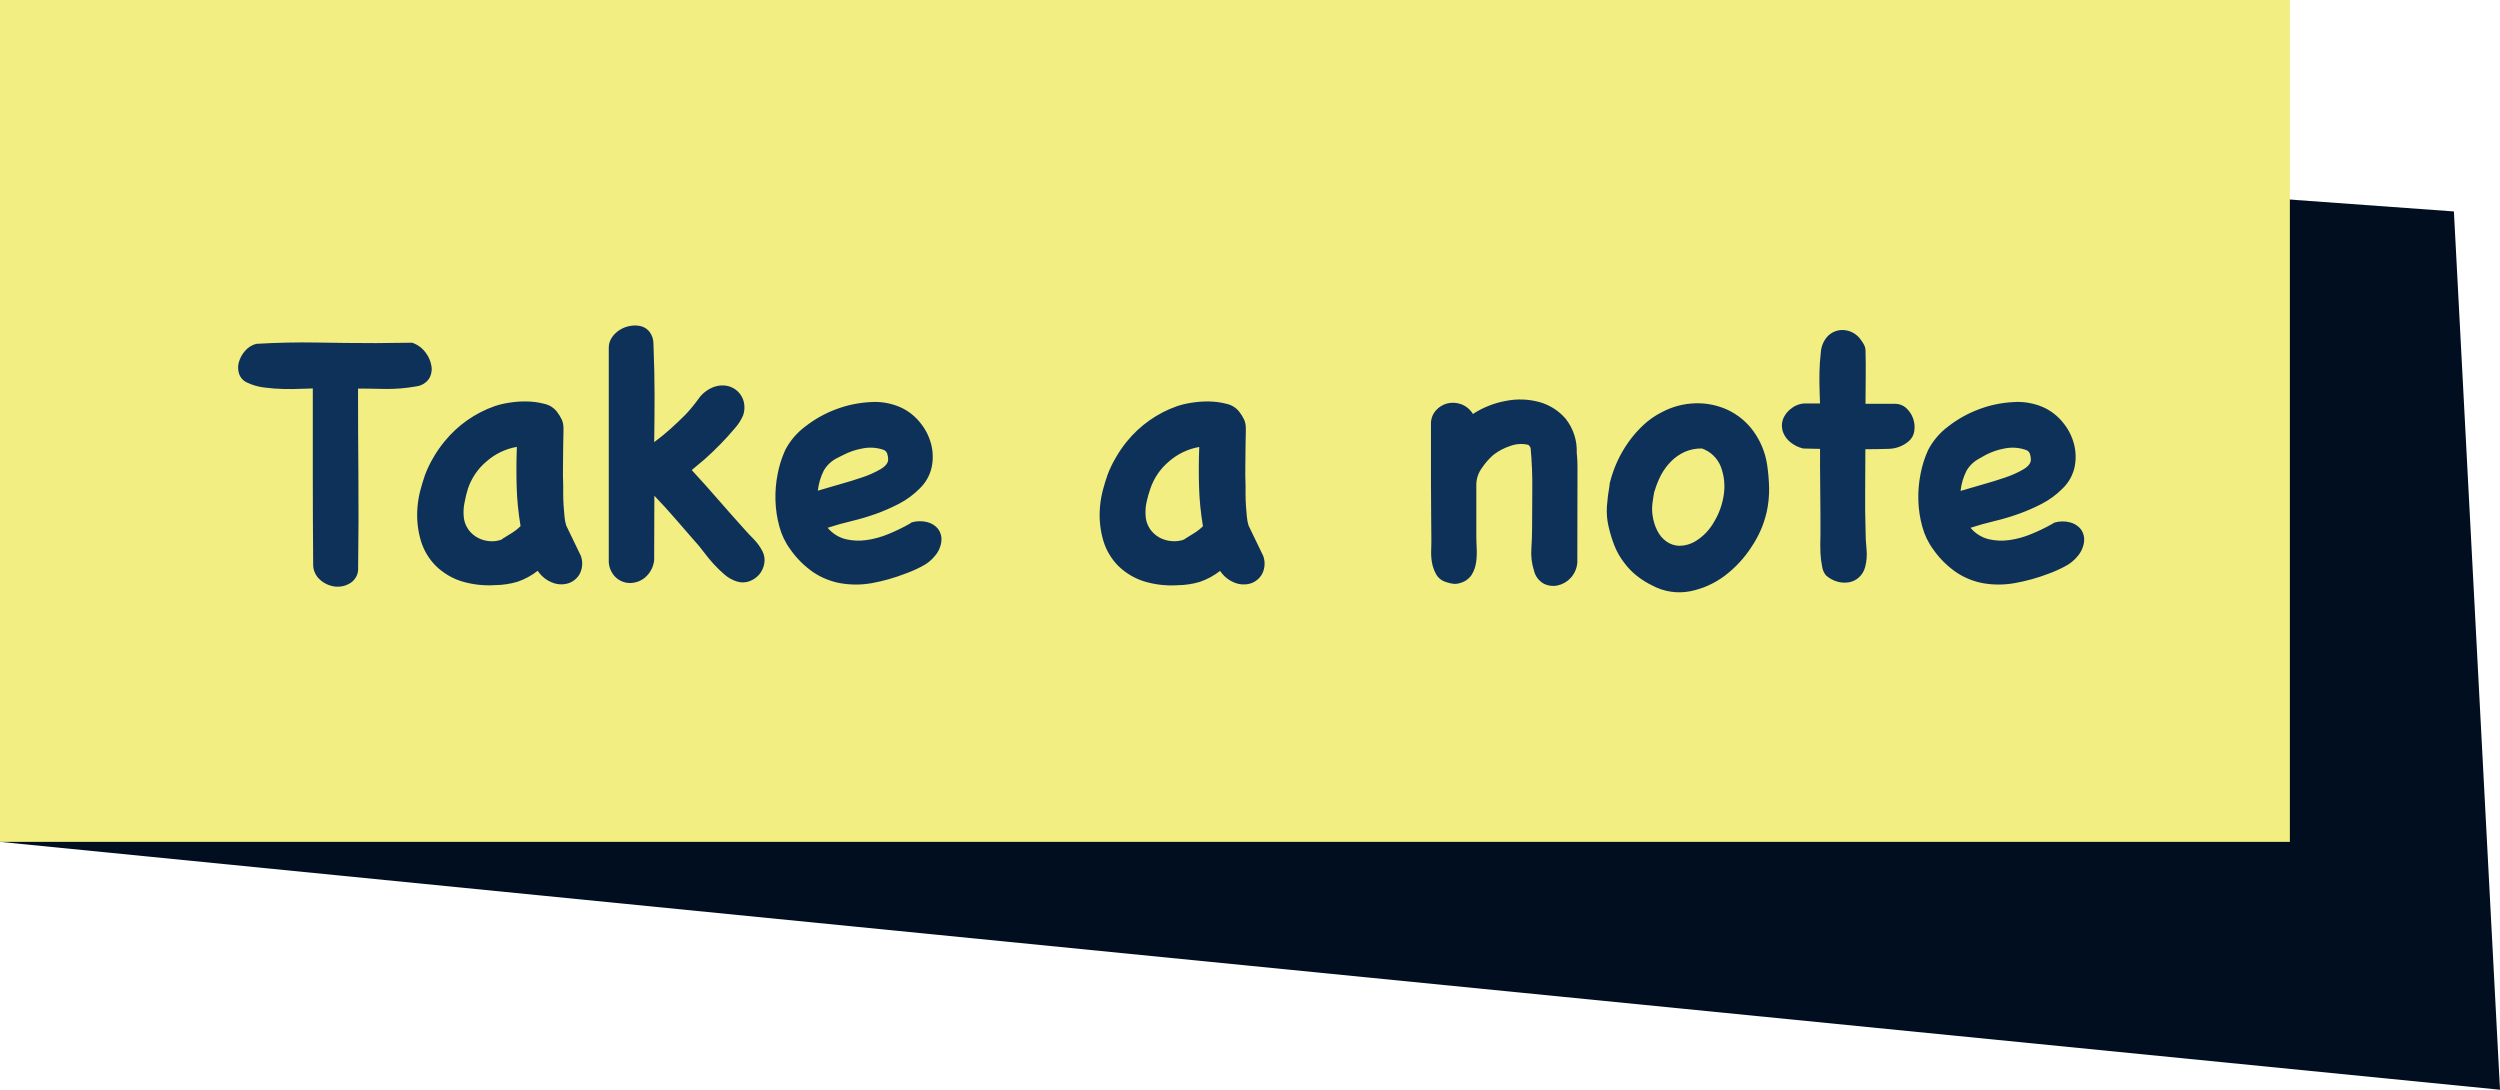
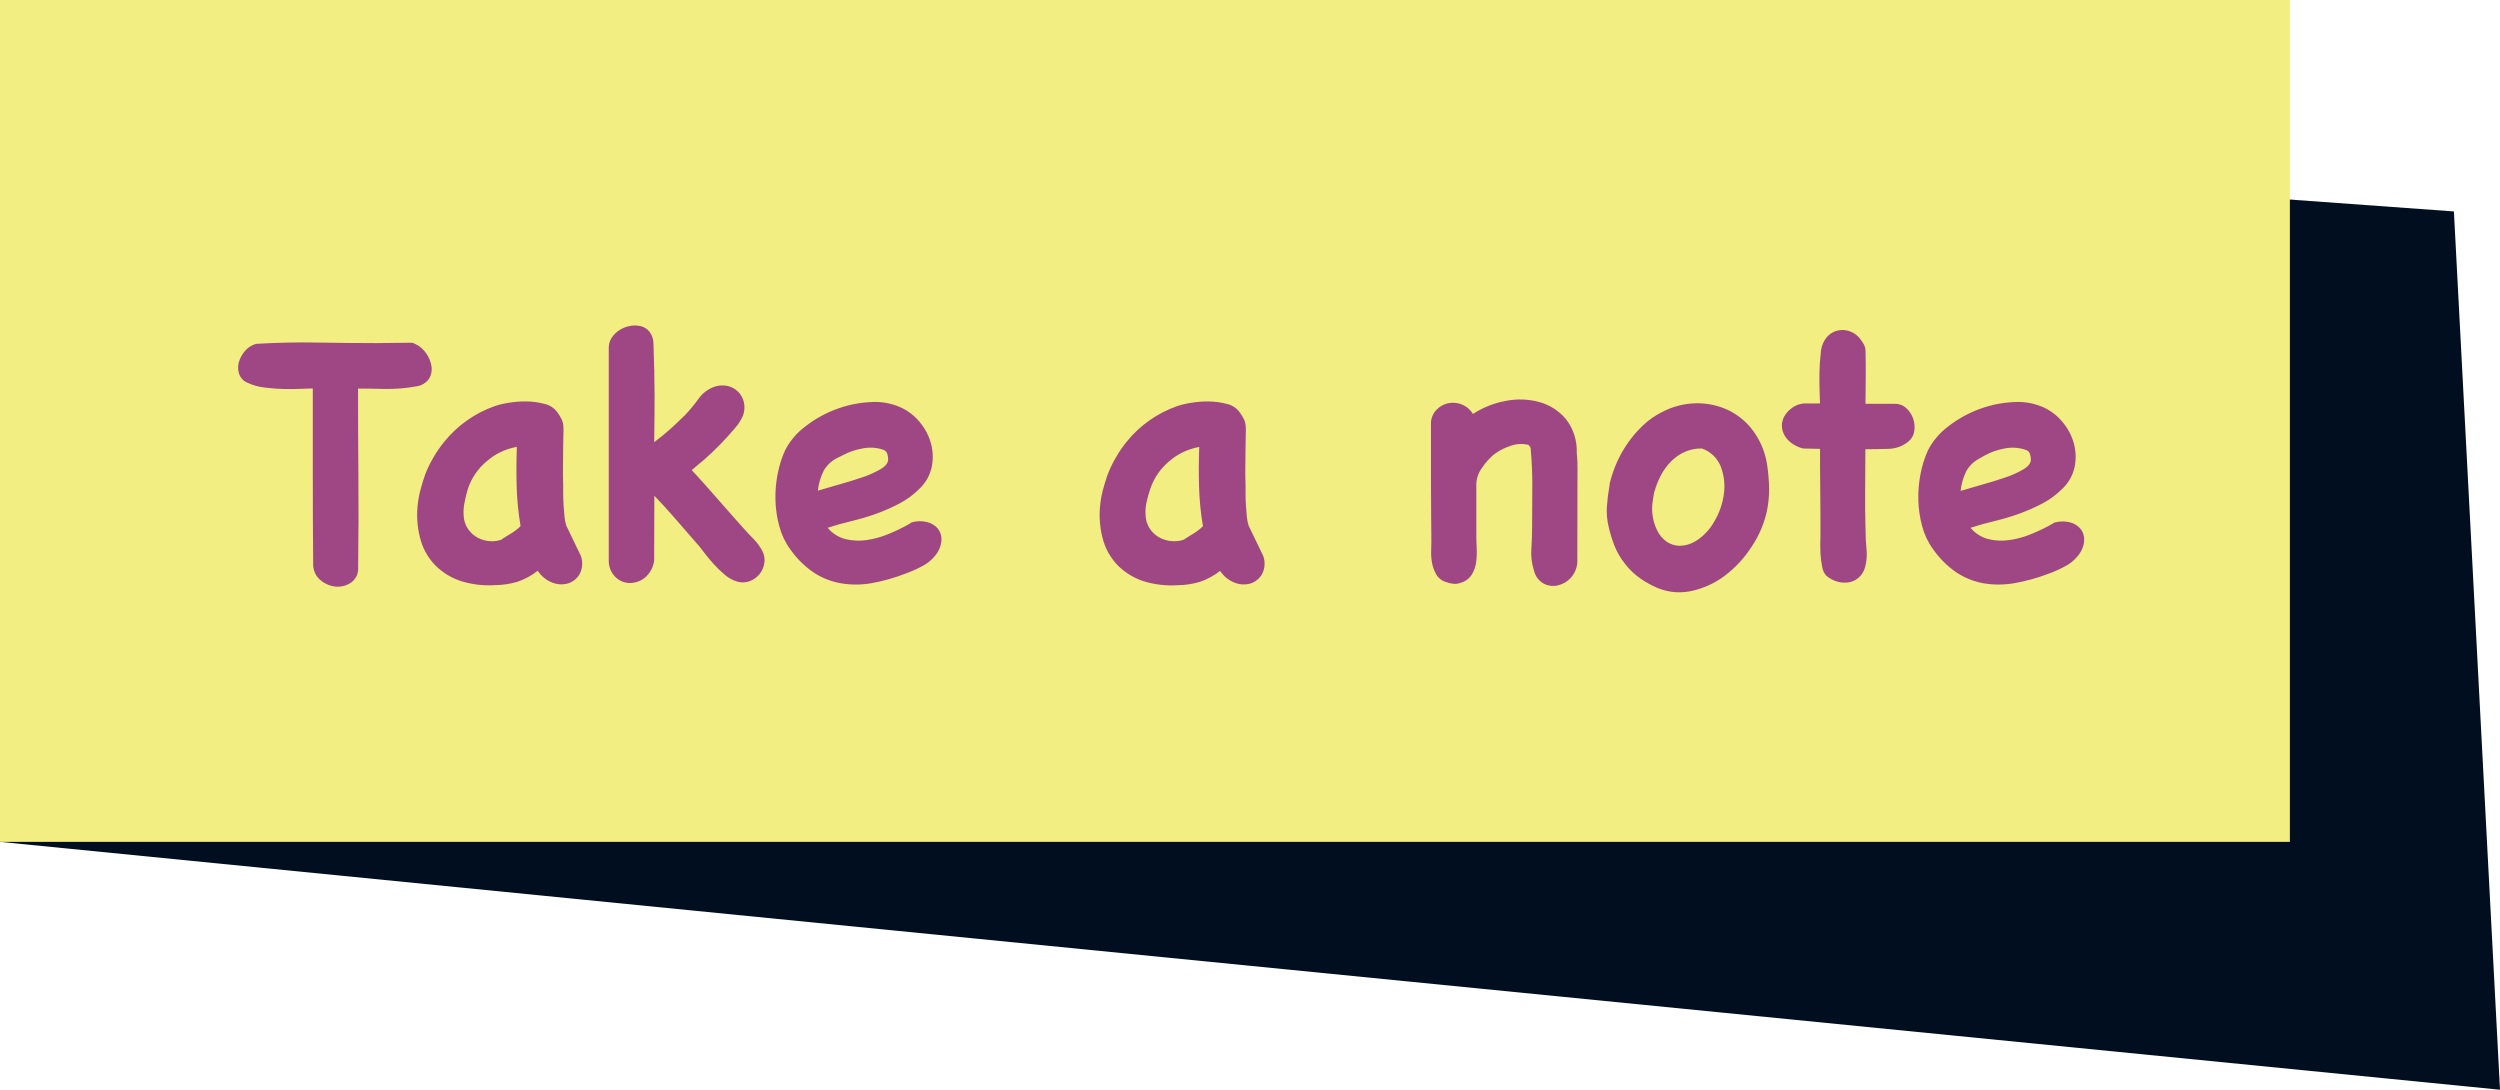
<svg xmlns="http://www.w3.org/2000/svg" id="Component_66_1" data-name="Component 66 – 1" width="74.24" height="32.361" viewBox="0 0 74.24 32.361">
  <path id="Path_520" data-name="Path 520" d="M0-2,72.871,3.279,74.24,29.361,0,22Z" transform="translate(0 3)" fill="#000e1f" />
  <path id="Path_521" data-name="Path 521" d="M0-3H68V22H0Z" transform="translate(0 3)" fill="#f2ee82" />
-   <path id="Path_522" data-name="Path 522" d="M5.3-6.8a.807.807,0,0,1,.348.282.886.886,0,0,1,.166.4.536.536,0,0,1-.077.37.543.543,0,0,1-.37.221,4.885,4.885,0,0,1-.956.077q-.448-.011-.779-.011,0,1.326.011,2.608T3.635-.144A.5.5,0,0,1,3.425.3.7.7,0,0,1,2.967.42a.813.813,0,0,1-.459-.2A.6.6,0,0,1,2.3-.265q-.011-1.3-.011-2.6v-2.6q-.1,0-.337.011t-.519.006a5.326,5.326,0,0,1-.58-.044,1.622,1.622,0,0,1-.519-.149A.434.434,0,0,1,.1-5.9a.59.59,0,0,1-.006-.348.869.869,0,0,1,.182-.331.659.659,0,0,1,.331-.21q.928-.055,1.8-.039t1.762.017q.265,0,.53-.006t.541-.006Zm4.95,6.309a.674.674,0,0,1-.033.53.6.6,0,0,1-.337.282.714.714,0,0,1-.47-.017.913.913,0,0,1-.442-.354,2.071,2.071,0,0,1-.6.326,2.423,2.423,0,0,1-.669.1A2.791,2.791,0,0,1,6.7.26,1.925,1.925,0,0,1,5.95-.188,1.792,1.792,0,0,1,5.5-.934a2.707,2.707,0,0,1-.1-1.033,2.913,2.913,0,0,1,.083-.475q.061-.232.138-.453a3.282,3.282,0,0,1,.249-.519A3.433,3.433,0,0,1,6.2-3.89a3.351,3.351,0,0,1,1.492-1.05,2.537,2.537,0,0,1,.42-.1,2.894,2.894,0,0,1,.536-.039,2.181,2.181,0,0,1,.519.072.646.646,0,0,1,.37.232,1.251,1.251,0,0,1,.144.232.584.584,0,0,1,.05.21q.006.11,0,.238t-.006.315q0,.309-.006.6t.006.591v.26q0,.16.011.337t.028.337a1.25,1.25,0,0,0,.05.26Zm-2.343-.5q.122-.077.276-.171a1.46,1.46,0,0,0,.276-.215,8.409,8.409,0,0,1-.116-1.171q-.017-.586.006-1.182a1.847,1.847,0,0,0-.9.431,1.808,1.808,0,0,0-.552.807A3.334,3.334,0,0,0,6.8-2.1a1.4,1.4,0,0,0-.033.387.777.777,0,0,0,.133.425.818.818,0,0,0,.293.26.9.9,0,0,0,.365.1A.828.828,0,0,0,7.912-.983Zm4.519.63a.789.789,0,0,1-.287.525.712.712,0,0,1-.459.149.62.62,0,0,1-.42-.193.679.679,0,0,1-.182-.5v-6.3a.529.529,0,0,1,.094-.3.775.775,0,0,1,.238-.227.854.854,0,0,1,.315-.116.746.746,0,0,1,.315.011.481.481,0,0,1,.249.166.578.578,0,0,1,.116.348q.033.862.033,1.547t-.011,1.381q.254-.188.481-.392t.448-.425a4.612,4.612,0,0,0,.387-.47.968.968,0,0,1,.475-.359.722.722,0,0,1,.392-.022.642.642,0,0,1,.309.171.642.642,0,0,1,.171.309.722.722,0,0,1-.022.392,1.4,1.4,0,0,1-.249.387q-.193.232-.431.475t-.47.448q-.232.2-.376.315.387.42.762.851t.762.862q.166.188.315.337a1.474,1.474,0,0,1,.26.359.573.573,0,0,1,.055.365.681.681,0,0,1-.149.326.7.7,0,0,1-.287.2.575.575,0,0,1-.37.011,1.01,1.01,0,0,1-.365-.2,3.507,3.507,0,0,1-.337-.326q-.16-.177-.3-.365t-.265-.32l-.591-.68q-.293-.337-.6-.657Zm7.646-1.127a.885.885,0,0,1,.47-.006.6.6,0,0,1,.315.2.516.516,0,0,1,.1.354.813.813,0,0,1-.188.442,1.172,1.172,0,0,1-.4.32,3.628,3.628,0,0,1-.475.21A5.5,5.5,0,0,1,18.873.32a2.7,2.7,0,0,1-.912,0,2.131,2.131,0,0,1-.8-.32,2.7,2.7,0,0,1-.691-.685,2.039,2.039,0,0,1-.326-.68,3.265,3.265,0,0,1-.116-.779,3.493,3.493,0,0,1,.066-.785,3.087,3.087,0,0,1,.221-.7,2.044,2.044,0,0,1,.6-.707,3.416,3.416,0,0,1,.906-.508,3.367,3.367,0,0,1,1.017-.215,1.884,1.884,0,0,1,.917.16,1.593,1.593,0,0,1,.569.448,1.659,1.659,0,0,1,.326.635,1.508,1.508,0,0,1,.017.691,1.25,1.25,0,0,1-.359.635,2.443,2.443,0,0,1-.608.448,5.664,5.664,0,0,1-.685.3,6.827,6.827,0,0,1-.724.215q-.37.088-.713.2a1.017,1.017,0,0,0,.53.337,1.681,1.681,0,0,0,.624.028,2.624,2.624,0,0,0,.657-.182,5.37,5.37,0,0,0,.619-.3Zm-2.232-1.9a.957.957,0,0,0-.376.359,1.751,1.751,0,0,0-.177.6q.287-.088.646-.188t.68-.21a2.886,2.886,0,0,0,.541-.243q.221-.133.221-.287a.538.538,0,0,0-.028-.171.182.182,0,0,0-.116-.116A1.182,1.182,0,0,0,18.6-3.68a1.938,1.938,0,0,0-.552.188Zm12.674,2.9a.674.674,0,0,1-.033.53.6.6,0,0,1-.337.282.714.714,0,0,1-.47-.017.913.913,0,0,1-.442-.354,2.071,2.071,0,0,1-.6.326,2.423,2.423,0,0,1-.669.1A2.791,2.791,0,0,1,26.961.26a1.925,1.925,0,0,1-.746-.448,1.792,1.792,0,0,1-.448-.746,2.707,2.707,0,0,1-.1-1.033,2.913,2.913,0,0,1,.083-.475q.061-.232.138-.453a3.282,3.282,0,0,1,.249-.519,3.432,3.432,0,0,1,.326-.475,3.351,3.351,0,0,1,1.492-1.05,2.537,2.537,0,0,1,.42-.1,2.894,2.894,0,0,1,.536-.039,2.181,2.181,0,0,1,.519.072.646.646,0,0,1,.37.232,1.251,1.251,0,0,1,.144.232.584.584,0,0,1,.05.21q.006.11,0,.238t-.006.315q0,.309-.006.6t.006.591v.26q0,.16.011.337t.028.337a1.25,1.25,0,0,0,.05.26Zm-2.343-.5q.122-.077.276-.171a1.46,1.46,0,0,0,.276-.215,8.409,8.409,0,0,1-.116-1.171q-.017-.586.006-1.182a1.847,1.847,0,0,0-.9.431,1.808,1.808,0,0,0-.552.807,3.334,3.334,0,0,0-.11.387,1.4,1.4,0,0,0-.033.387.777.777,0,0,0,.133.425.818.818,0,0,0,.293.26.9.9,0,0,0,.365.1A.828.828,0,0,0,28.177-.983Zm11.669.7a.761.761,0,0,1-.2.453.74.74,0,0,1-.387.221A.622.622,0,0,1,38.84.331a.6.6,0,0,1-.287-.387A1.725,1.725,0,0,1,38.475-.7q.022-.337.022-.624,0-.6.006-1.188a11.691,11.691,0,0,0-.05-1.188.361.361,0,0,0-.022-.039.386.386,0,0,0-.044-.05.919.919,0,0,0-.541.033,1.681,1.681,0,0,0-.486.254,1.863,1.863,0,0,0-.348.392.851.851,0,0,0-.171.481V-1.1q0,.177.011.387a2.146,2.146,0,0,1-.017.409.957.957,0,0,1-.127.365.579.579,0,0,1-.32.243.507.507,0,0,1-.227.033.962.962,0,0,1-.227-.055A.488.488,0,0,1,35.646.05a1.118,1.118,0,0,1-.122-.343A1.673,1.673,0,0,1,35.5-.646q.006-.171.006-.271,0-.254-.006-.735t-.006-1.011V-4.409a.582.582,0,0,1,.144-.4.671.671,0,0,1,.337-.21A.712.712,0,0,1,36.381-5a.686.686,0,0,1,.359.293,2.668,2.668,0,0,1,.972-.387,2.168,2.168,0,0,1,1,.033,1.582,1.582,0,0,1,.785.5,1.531,1.531,0,0,1,.326,1.006q0,.022.011.133t.011.309Zm.961-2.354a3.635,3.635,0,0,1,.215-.63,3.491,3.491,0,0,1,.337-.591,3.318,3.318,0,0,1,.448-.514,2.276,2.276,0,0,1,.536-.376,2.244,2.244,0,0,1,1.022-.271,2.144,2.144,0,0,1,.956.2,2,2,0,0,1,.751.624,2.273,2.273,0,0,1,.409.989,5.531,5.531,0,0,1,.061.713,3.131,3.131,0,0,1-.072.7,3.04,3.04,0,0,1-.448,1.033A3.342,3.342,0,0,1,44.215.1a2.534,2.534,0,0,1-1.028.459A1.692,1.692,0,0,1,42.066.387,2.462,2.462,0,0,1,41.608.1a2.023,2.023,0,0,1-.37-.381,2.086,2.086,0,0,1-.293-.508,3.853,3.853,0,0,1-.171-.552,1.986,1.986,0,0,1-.055-.624,5.469,5.469,0,0,1,.077-.613Zm1.326.232q-.033.177-.055.348a1.376,1.376,0,0,0,0,.348,1.449,1.449,0,0,0,.138.464.879.879,0,0,0,.276.331.692.692,0,0,0,.392.127.926.926,0,0,0,.475-.138,1.587,1.587,0,0,0,.552-.58,2.134,2.134,0,0,0,.287-.818,1.651,1.651,0,0,0-.088-.807.931.931,0,0,0-.564-.547,1.219,1.219,0,0,0-.508.1,1.353,1.353,0,0,0-.4.276,1.764,1.764,0,0,0-.3.4A2.563,2.563,0,0,0,42.133-2.409Zm4.42-1.271a.95.95,0,0,1-.381-.188.691.691,0,0,1-.221-.309.562.562,0,0,1,0-.365.706.706,0,0,1,.271-.343.646.646,0,0,1,.4-.133h.431q0-.077-.011-.337t-.006-.569q.006-.309.039-.591a.8.8,0,0,1,.122-.392A.612.612,0,0,1,47.74-7.2a.677.677,0,0,1,.536.315.746.746,0,0,1,.083.133.324.324,0,0,1,.039.144q.011.4.006.8t-.006.8h.873a.488.488,0,0,1,.343.133.747.747,0,0,1,.2.309.764.764,0,0,1,.033.365.485.485,0,0,1-.171.309.952.952,0,0,1-.591.221q-.337.011-.691.011,0,.608-.006,1.215T48.4-1.238q0,.265.028.541a1.5,1.5,0,0,1-.039.53A.63.63,0,0,1,48.2.149a.6.6,0,0,1-.3.144.779.779,0,0,1-.343-.022.869.869,0,0,1-.331-.182.524.524,0,0,1-.116-.265,2.667,2.667,0,0,1-.05-.4q-.011-.243,0-.519v-.575q0-.354-.006-.735t-.006-.724v-.541Zm7.459,2.2a.885.885,0,0,1,.47-.006.6.6,0,0,1,.315.2.516.516,0,0,1,.1.354.813.813,0,0,1-.188.442,1.172,1.172,0,0,1-.4.32,3.628,3.628,0,0,1-.475.21A5.5,5.5,0,0,1,52.807.32a2.7,2.7,0,0,1-.912,0A2.131,2.131,0,0,1,51.1,0a2.7,2.7,0,0,1-.691-.685,2.039,2.039,0,0,1-.326-.68,3.265,3.265,0,0,1-.116-.779,3.493,3.493,0,0,1,.066-.785,3.087,3.087,0,0,1,.221-.7,2.044,2.044,0,0,1,.6-.707,3.416,3.416,0,0,1,.906-.508,3.367,3.367,0,0,1,1.017-.215,1.884,1.884,0,0,1,.917.16,1.593,1.593,0,0,1,.569.448,1.659,1.659,0,0,1,.326.635,1.508,1.508,0,0,1,.017.691,1.25,1.25,0,0,1-.359.635,2.443,2.443,0,0,1-.608.448,5.663,5.663,0,0,1-.685.3,6.827,6.827,0,0,1-.724.215q-.37.088-.713.2a1.017,1.017,0,0,0,.53.337,1.681,1.681,0,0,0,.624.028,2.624,2.624,0,0,0,.657-.182,5.37,5.37,0,0,0,.619-.3Zm-2.232-1.9a.957.957,0,0,0-.376.359,1.751,1.751,0,0,0-.177.6q.287-.088.646-.188t.68-.21a2.886,2.886,0,0,0,.541-.243q.221-.133.221-.287a.538.538,0,0,0-.028-.171.182.182,0,0,0-.116-.116,1.182,1.182,0,0,0-.641-.044,1.938,1.938,0,0,0-.552.188Z" transform="translate(7 17)" fill="#0e315a" />
+   <path id="Path_522" data-name="Path 522" d="M5.3-6.8a.807.807,0,0,1,.348.282.886.886,0,0,1,.166.4.536.536,0,0,1-.077.37.543.543,0,0,1-.37.221,4.885,4.885,0,0,1-.956.077q-.448-.011-.779-.011,0,1.326.011,2.608T3.635-.144A.5.5,0,0,1,3.425.3.7.7,0,0,1,2.967.42a.813.813,0,0,1-.459-.2A.6.6,0,0,1,2.3-.265q-.011-1.3-.011-2.6v-2.6q-.1,0-.337.011t-.519.006a5.326,5.326,0,0,1-.58-.044,1.622,1.622,0,0,1-.519-.149A.434.434,0,0,1,.1-5.9a.59.59,0,0,1-.006-.348.869.869,0,0,1,.182-.331.659.659,0,0,1,.331-.21q.928-.055,1.8-.039t1.762.017q.265,0,.53-.006t.541-.006Zm4.95,6.309a.674.674,0,0,1-.033.53.6.6,0,0,1-.337.282.714.714,0,0,1-.47-.017.913.913,0,0,1-.442-.354,2.071,2.071,0,0,1-.6.326,2.423,2.423,0,0,1-.669.1A2.791,2.791,0,0,1,6.7.26,1.925,1.925,0,0,1,5.95-.188,1.792,1.792,0,0,1,5.5-.934a2.707,2.707,0,0,1-.1-1.033,2.913,2.913,0,0,1,.083-.475q.061-.232.138-.453a3.282,3.282,0,0,1,.249-.519A3.433,3.433,0,0,1,6.2-3.89a3.351,3.351,0,0,1,1.492-1.05,2.537,2.537,0,0,1,.42-.1,2.894,2.894,0,0,1,.536-.039,2.181,2.181,0,0,1,.519.072.646.646,0,0,1,.37.232,1.251,1.251,0,0,1,.144.232.584.584,0,0,1,.05.21q.006.11,0,.238t-.006.315q0,.309-.006.6t.006.591v.26q0,.16.011.337t.028.337a1.25,1.25,0,0,0,.05.26Zm-2.343-.5q.122-.077.276-.171a1.46,1.46,0,0,0,.276-.215,8.409,8.409,0,0,1-.116-1.171q-.017-.586.006-1.182a1.847,1.847,0,0,0-.9.431,1.808,1.808,0,0,0-.552.807A3.334,3.334,0,0,0,6.8-2.1a1.4,1.4,0,0,0-.033.387.777.777,0,0,0,.133.425.818.818,0,0,0,.293.26.9.9,0,0,0,.365.1A.828.828,0,0,0,7.912-.983Zm4.519.63a.789.789,0,0,1-.287.525.712.712,0,0,1-.459.149.62.62,0,0,1-.42-.193.679.679,0,0,1-.182-.5v-6.3a.529.529,0,0,1,.094-.3.775.775,0,0,1,.238-.227.854.854,0,0,1,.315-.116.746.746,0,0,1,.315.011.481.481,0,0,1,.249.166.578.578,0,0,1,.116.348q.033.862.033,1.547t-.011,1.381q.254-.188.481-.392t.448-.425a4.612,4.612,0,0,0,.387-.47.968.968,0,0,1,.475-.359.722.722,0,0,1,.392-.022.642.642,0,0,1,.309.171.642.642,0,0,1,.171.309.722.722,0,0,1-.022.392,1.4,1.4,0,0,1-.249.387q-.193.232-.431.475t-.47.448q-.232.2-.376.315.387.42.762.851t.762.862q.166.188.315.337a1.474,1.474,0,0,1,.26.359.573.573,0,0,1,.055.365.681.681,0,0,1-.149.326.7.7,0,0,1-.287.2.575.575,0,0,1-.37.011,1.01,1.01,0,0,1-.365-.2,3.507,3.507,0,0,1-.337-.326q-.16-.177-.3-.365t-.265-.32l-.591-.68q-.293-.337-.6-.657Zm7.646-1.127a.885.885,0,0,1,.47-.006.6.6,0,0,1,.315.2.516.516,0,0,1,.1.354.813.813,0,0,1-.188.442,1.172,1.172,0,0,1-.4.32,3.628,3.628,0,0,1-.475.21A5.5,5.5,0,0,1,18.873.32a2.7,2.7,0,0,1-.912,0,2.131,2.131,0,0,1-.8-.32,2.7,2.7,0,0,1-.691-.685,2.039,2.039,0,0,1-.326-.68,3.265,3.265,0,0,1-.116-.779,3.493,3.493,0,0,1,.066-.785,3.087,3.087,0,0,1,.221-.7,2.044,2.044,0,0,1,.6-.707,3.416,3.416,0,0,1,.906-.508,3.367,3.367,0,0,1,1.017-.215,1.884,1.884,0,0,1,.917.16,1.593,1.593,0,0,1,.569.448,1.659,1.659,0,0,1,.326.635,1.508,1.508,0,0,1,.017.691,1.25,1.25,0,0,1-.359.635,2.443,2.443,0,0,1-.608.448,5.664,5.664,0,0,1-.685.3,6.827,6.827,0,0,1-.724.215q-.37.088-.713.2a1.017,1.017,0,0,0,.53.337,1.681,1.681,0,0,0,.624.028,2.624,2.624,0,0,0,.657-.182,5.37,5.37,0,0,0,.619-.3Zm-2.232-1.9a.957.957,0,0,0-.376.359,1.751,1.751,0,0,0-.177.6q.287-.088.646-.188t.68-.21a2.886,2.886,0,0,0,.541-.243q.221-.133.221-.287a.538.538,0,0,0-.028-.171.182.182,0,0,0-.116-.116A1.182,1.182,0,0,0,18.6-3.68a1.938,1.938,0,0,0-.552.188Zm12.674,2.9a.674.674,0,0,1-.033.53.6.6,0,0,1-.337.282.714.714,0,0,1-.47-.017.913.913,0,0,1-.442-.354,2.071,2.071,0,0,1-.6.326,2.423,2.423,0,0,1-.669.1A2.791,2.791,0,0,1,26.961.26a1.925,1.925,0,0,1-.746-.448,1.792,1.792,0,0,1-.448-.746,2.707,2.707,0,0,1-.1-1.033,2.913,2.913,0,0,1,.083-.475q.061-.232.138-.453a3.282,3.282,0,0,1,.249-.519,3.432,3.432,0,0,1,.326-.475,3.351,3.351,0,0,1,1.492-1.05,2.537,2.537,0,0,1,.42-.1,2.894,2.894,0,0,1,.536-.039,2.181,2.181,0,0,1,.519.072.646.646,0,0,1,.37.232,1.251,1.251,0,0,1,.144.232.584.584,0,0,1,.05.21q.006.11,0,.238t-.006.315q0,.309-.006.6t.006.591v.26q0,.16.011.337t.028.337a1.25,1.25,0,0,0,.05.26Zm-2.343-.5q.122-.077.276-.171a1.46,1.46,0,0,0,.276-.215,8.409,8.409,0,0,1-.116-1.171q-.017-.586.006-1.182a1.847,1.847,0,0,0-.9.431,1.808,1.808,0,0,0-.552.807,3.334,3.334,0,0,0-.11.387,1.4,1.4,0,0,0-.033.387.777.777,0,0,0,.133.425.818.818,0,0,0,.293.26.9.9,0,0,0,.365.1A.828.828,0,0,0,28.177-.983Zm11.669.7a.761.761,0,0,1-.2.453.74.74,0,0,1-.387.221A.622.622,0,0,1,38.84.331a.6.6,0,0,1-.287-.387A1.725,1.725,0,0,1,38.475-.7q.022-.337.022-.624,0-.6.006-1.188a11.691,11.691,0,0,0-.05-1.188.361.361,0,0,0-.022-.039.386.386,0,0,0-.044-.05.919.919,0,0,0-.541.033,1.681,1.681,0,0,0-.486.254,1.863,1.863,0,0,0-.348.392.851.851,0,0,0-.171.481V-1.1q0,.177.011.387a2.146,2.146,0,0,1-.017.409.957.957,0,0,1-.127.365.579.579,0,0,1-.32.243.507.507,0,0,1-.227.033.962.962,0,0,1-.227-.055A.488.488,0,0,1,35.646.05a1.118,1.118,0,0,1-.122-.343A1.673,1.673,0,0,1,35.5-.646q.006-.171.006-.271,0-.254-.006-.735t-.006-1.011V-4.409a.582.582,0,0,1,.144-.4.671.671,0,0,1,.337-.21A.712.712,0,0,1,36.381-5a.686.686,0,0,1,.359.293,2.668,2.668,0,0,1,.972-.387,2.168,2.168,0,0,1,1,.033,1.582,1.582,0,0,1,.785.5,1.531,1.531,0,0,1,.326,1.006q0,.022.011.133t.011.309Zm.961-2.354a3.635,3.635,0,0,1,.215-.63,3.491,3.491,0,0,1,.337-.591,3.318,3.318,0,0,1,.448-.514,2.276,2.276,0,0,1,.536-.376,2.244,2.244,0,0,1,1.022-.271,2.144,2.144,0,0,1,.956.2,2,2,0,0,1,.751.624,2.273,2.273,0,0,1,.409.989,5.531,5.531,0,0,1,.061.713,3.131,3.131,0,0,1-.072.7,3.04,3.04,0,0,1-.448,1.033A3.342,3.342,0,0,1,44.215.1a2.534,2.534,0,0,1-1.028.459A1.692,1.692,0,0,1,42.066.387,2.462,2.462,0,0,1,41.608.1a2.023,2.023,0,0,1-.37-.381,2.086,2.086,0,0,1-.293-.508,3.853,3.853,0,0,1-.171-.552,1.986,1.986,0,0,1-.055-.624,5.469,5.469,0,0,1,.077-.613Zm1.326.232q-.033.177-.055.348a1.376,1.376,0,0,0,0,.348,1.449,1.449,0,0,0,.138.464.879.879,0,0,0,.276.331.692.692,0,0,0,.392.127.926.926,0,0,0,.475-.138,1.587,1.587,0,0,0,.552-.58,2.134,2.134,0,0,0,.287-.818,1.651,1.651,0,0,0-.088-.807.931.931,0,0,0-.564-.547,1.219,1.219,0,0,0-.508.1,1.353,1.353,0,0,0-.4.276,1.764,1.764,0,0,0-.3.4A2.563,2.563,0,0,0,42.133-2.409Zm4.42-1.271a.95.95,0,0,1-.381-.188.691.691,0,0,1-.221-.309.562.562,0,0,1,0-.365.706.706,0,0,1,.271-.343.646.646,0,0,1,.4-.133h.431q0-.077-.011-.337t-.006-.569q.006-.309.039-.591a.8.8,0,0,1,.122-.392A.612.612,0,0,1,47.74-7.2a.677.677,0,0,1,.536.315.746.746,0,0,1,.083.133.324.324,0,0,1,.039.144q.011.4.006.8t-.006.8h.873a.488.488,0,0,1,.343.133.747.747,0,0,1,.2.309.764.764,0,0,1,.033.365.485.485,0,0,1-.171.309.952.952,0,0,1-.591.221q-.337.011-.691.011,0,.608-.006,1.215T48.4-1.238q0,.265.028.541a1.5,1.5,0,0,1-.039.53A.63.63,0,0,1,48.2.149a.6.6,0,0,1-.3.144.779.779,0,0,1-.343-.022.869.869,0,0,1-.331-.182.524.524,0,0,1-.116-.265,2.667,2.667,0,0,1-.05-.4q-.011-.243,0-.519v-.575q0-.354-.006-.735t-.006-.724v-.541Zm7.459,2.2a.885.885,0,0,1,.47-.006.6.6,0,0,1,.315.2.516.516,0,0,1,.1.354.813.813,0,0,1-.188.442,1.172,1.172,0,0,1-.4.32,3.628,3.628,0,0,1-.475.21A5.5,5.5,0,0,1,52.807.32a2.7,2.7,0,0,1-.912,0A2.131,2.131,0,0,1,51.1,0a2.7,2.7,0,0,1-.691-.685,2.039,2.039,0,0,1-.326-.68,3.265,3.265,0,0,1-.116-.779,3.493,3.493,0,0,1,.066-.785,3.087,3.087,0,0,1,.221-.7,2.044,2.044,0,0,1,.6-.707,3.416,3.416,0,0,1,.906-.508,3.367,3.367,0,0,1,1.017-.215,1.884,1.884,0,0,1,.917.16,1.593,1.593,0,0,1,.569.448,1.659,1.659,0,0,1,.326.635,1.508,1.508,0,0,1,.017.691,1.25,1.25,0,0,1-.359.635,2.443,2.443,0,0,1-.608.448,5.663,5.663,0,0,1-.685.3,6.827,6.827,0,0,1-.724.215q-.37.088-.713.2a1.017,1.017,0,0,0,.53.337,1.681,1.681,0,0,0,.624.028,2.624,2.624,0,0,0,.657-.182,5.37,5.37,0,0,0,.619-.3Zm-2.232-1.9a.957.957,0,0,0-.376.359,1.751,1.751,0,0,0-.177.6q.287-.088.646-.188t.68-.21a2.886,2.886,0,0,0,.541-.243q.221-.133.221-.287a.538.538,0,0,0-.028-.171.182.182,0,0,0-.116-.116,1.182,1.182,0,0,0-.641-.044,1.938,1.938,0,0,0-.552.188Z" transform="translate(7 17)" fill="#9E4784" />
</svg>
